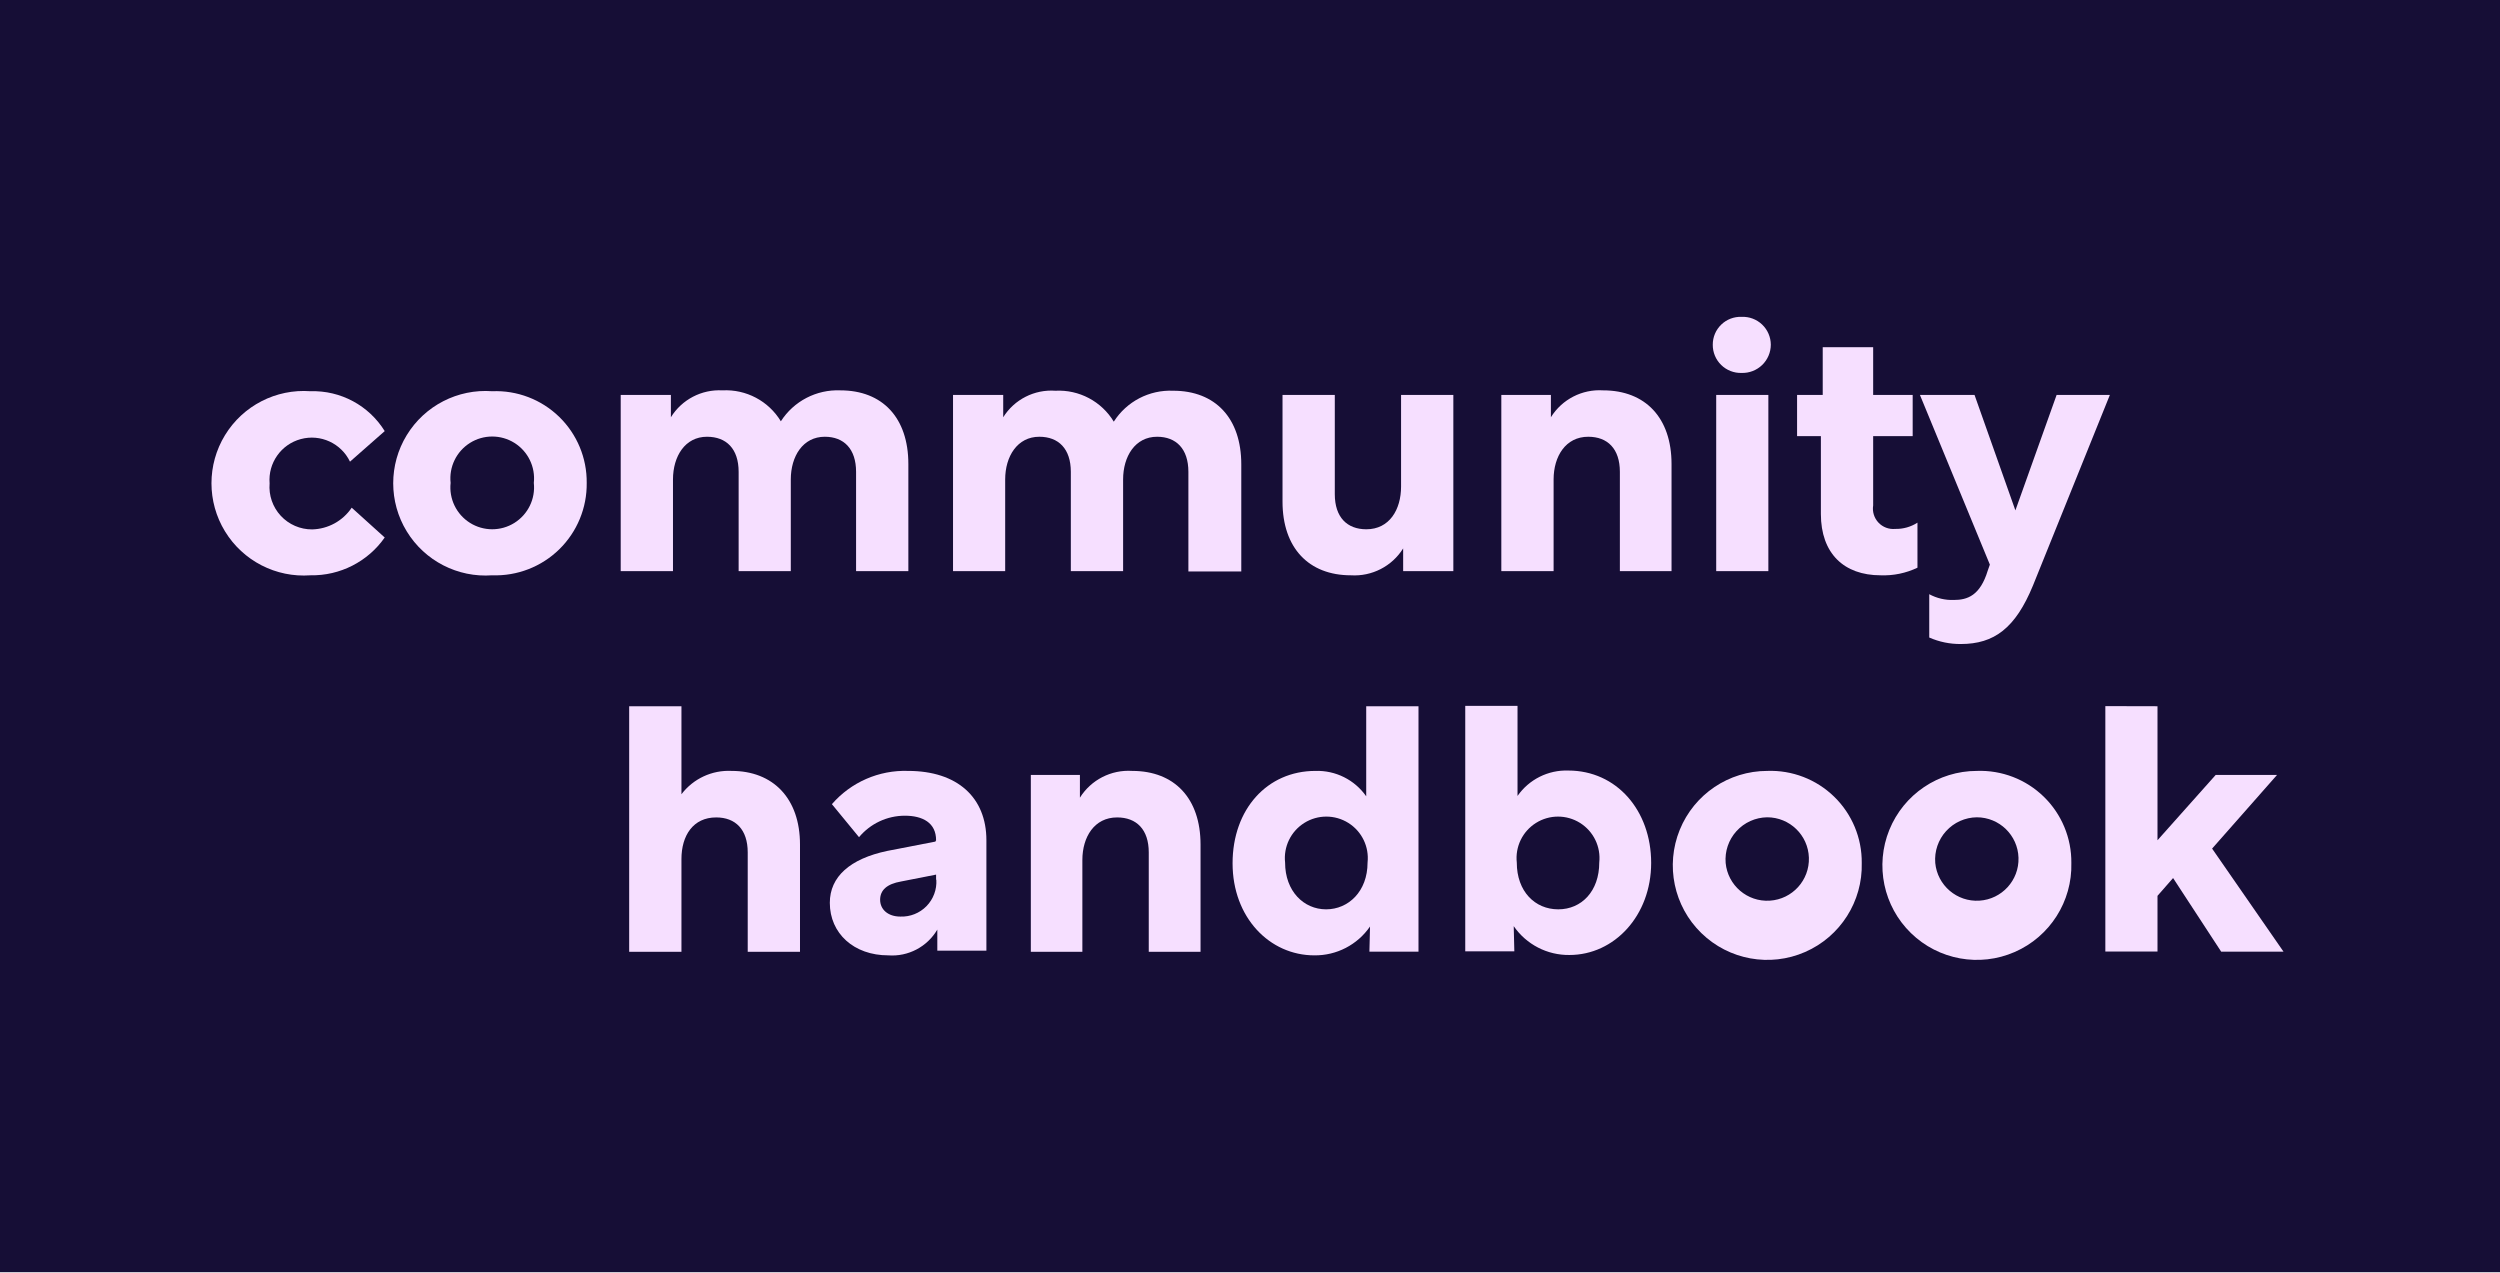
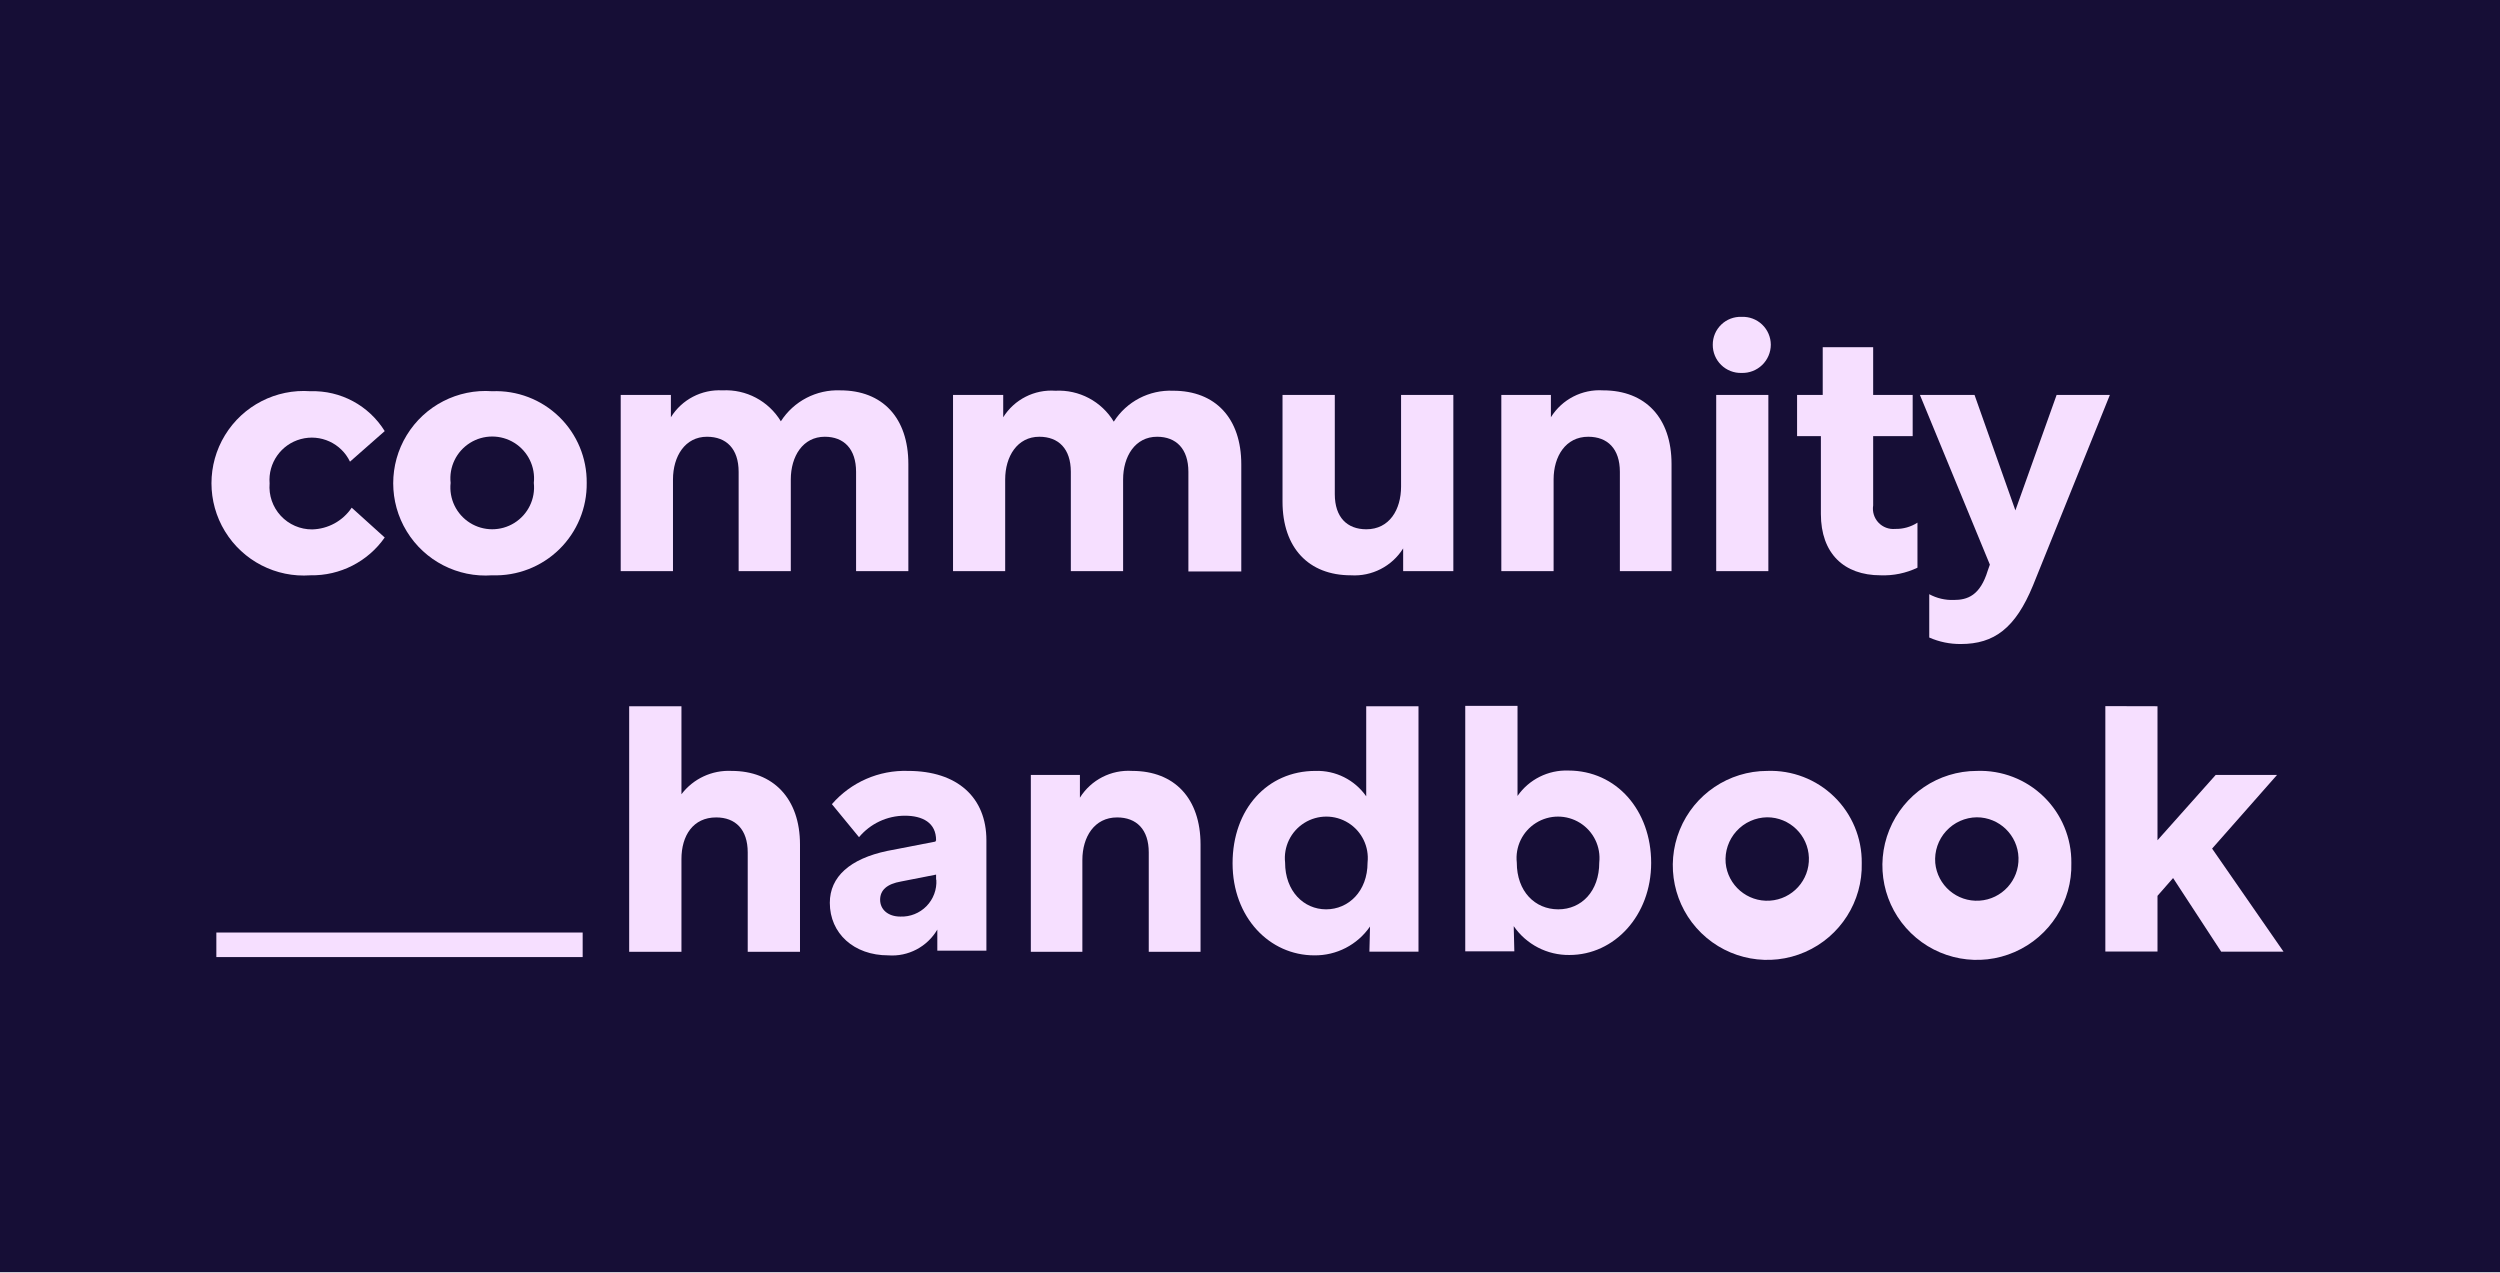
<svg xmlns="http://www.w3.org/2000/svg" viewBox="0 0 203.72 103.67">
  <defs>
-     <style>.cls-1{fill:#160e36;}.cls-2{fill:#f6dfff;}</style>
+     <style>.cls-1{fill:#160e36;}.cls-2{stroke:#f6dfff;stroke-miterlimit:10;stroke-width:2px;}.cls-3{fill:#f6dfff;}</style>
  </defs>
  <g id="Layer_2" data-name="Layer 2">
    <g id="Layer_1-2" data-name="Layer 1">
      <rect class="cls-1" width="203.72" height="103.67" />
      <line class="cls-2" x1="47.48" y1="76.99" x2="17.63" y2="76.99" />
-       <path class="cls-2" d="M51.27,57.55h4.26v7.17a4.83,4.83,0,0,1,4.09-1.9c3.38,0,5.57,2.24,5.57,6v8.74H60.93v-8.1c0-1.87-1-2.85-2.57-2.85-1.88,0-2.83,1.48-2.83,3.39v7.56H51.27Z" />
-       <path class="cls-2" d="M76.28,68.47c0-1.43-1.1-2-2.55-2A4.87,4.87,0,0,0,70,68.22l-2.21-2.69A7.87,7.87,0,0,1,74,62.82c4,0,6.38,2.15,6.38,5.65v9h-4V75.75a4.27,4.27,0,0,1-4,2.1c-2.8,0-4.76-1.79-4.76-4.28,0-2.13,1.65-3.59,4.68-4.23l3.92-.76Zm0,3.22v-.42l-2.85.56c-1.15.2-1.71.7-1.71,1.49s.64,1.37,1.65,1.37A2.83,2.83,0,0,0,76.3,71.69Z" />
-       <path class="cls-2" d="M88,63.15V65a4.67,4.67,0,0,1,4.26-2.18c3.45,0,5.57,2.24,5.57,6v8.74H93.61v-8.1c0-1.87-1-2.85-2.58-2.85-1.85,0-2.83,1.59-2.83,3.47v7.48H84V63.15Z" />
-       <path class="cls-2" d="M111.64,75.5a5.43,5.43,0,0,1-4.54,2.35c-3.64,0-6.66-3.08-6.66-7.5s2.83-7.53,6.75-7.53a4.86,4.86,0,0,1,4.14,2.07V57.55h4.26v20h-4Zm-.2-5.21a3.38,3.38,0,1,0-6.72,0c0,2.33,1.52,3.81,3.34,3.81S111.44,72.64,111.44,70.29Z" />
-       <path class="cls-2" d="M123.4,77.52h-4v-20h4.26v7.34a4.84,4.84,0,0,1,4.14-2.07c3.92,0,6.75,3.24,6.75,7.53s-3,7.5-6.66,7.5a5.43,5.43,0,0,1-4.54-2.35Zm6.92-7.23a3.38,3.38,0,1,0-6.72,0c0,2.35,1.48,3.81,3.38,3.81S130.32,72.62,130.32,70.29Z" />
-       <path class="cls-2" d="M151.71,70.32a7.7,7.7,0,1,1-7.7-7.5A7.43,7.43,0,0,1,151.71,70.32Zm-11.09,0A3.4,3.4,0,1,0,144,66.6,3.44,3.44,0,0,0,140.62,70.32Z" />
-       <path class="cls-2" d="M168.79,70.32a7.7,7.7,0,1,1-7.7-7.5A7.43,7.43,0,0,1,168.79,70.32Zm-11.09,0a3.4,3.4,0,1,0,3.39-3.72A3.44,3.44,0,0,0,157.7,70.32Z" />
-       <path class="cls-2" d="M175.81,57.55V68.47l4.74-5.32h5l-5.29,6,5.82,8.4H181l-3.92-6L175.81,73v4.54h-4.25v-20Z" />
-       <path class="cls-2" d="M31.35,43.8a7.22,7.22,0,0,1-6.05,3.08,7.52,7.52,0,1,1,0-15,6.86,6.86,0,0,1,6.05,3.25l-2.83,2.49a3.45,3.45,0,0,0-6.55,1.77,3.46,3.46,0,0,0,3.47,3.75,4,4,0,0,0,3.22-1.77Z" />
-       <path class="cls-2" d="M47.81,39.35a7.44,7.44,0,0,1-7.7,7.53,7.52,7.52,0,1,1,0-15A7.4,7.4,0,0,1,47.81,39.35Zm-11.09,0a3.41,3.41,0,1,0,6.78,0,3.41,3.41,0,1,0-6.78,0Z" />
-       <path class="cls-2" d="M54.67,32.18V34a4.64,4.64,0,0,1,4.2-2.19,5.24,5.24,0,0,1,4.76,2.52,5.49,5.49,0,0,1,4.85-2.52c3.44,0,5.54,2.24,5.54,6v8.73H69.76V38.45c0-1.88-1-2.86-2.55-2.86-1.79,0-2.77,1.6-2.77,3.48v7.47H60.19V38.45c0-1.88-1-2.86-2.58-2.86-1.79,0-2.77,1.6-2.77,3.48v7.47H50.58V32.18Z" />
-       <path class="cls-2" d="M81.75,32.18V34A4.63,4.63,0,0,1,86,31.84a5.24,5.24,0,0,1,4.76,2.52,5.46,5.46,0,0,1,4.84-2.52c3.44,0,5.55,2.24,5.55,6v8.73H96.84V38.45c0-1.88-1-2.86-2.55-2.86-1.79,0-2.77,1.6-2.77,3.48v7.47H87.26V38.45c0-1.88-1-2.86-2.57-2.86-1.79,0-2.78,1.6-2.78,3.48v7.47H77.66V32.18Z" />
-       <path class="cls-2" d="M108.77,32.18v8.09c0,1.88,1,2.86,2.57,2.86,1.88,0,2.83-1.6,2.83-3.48V32.18h4.26V46.54h-4.09V44.69a4.68,4.68,0,0,1-4.26,2.19c-3.44,0-5.57-2.24-5.57-6V32.18Z" />
-       <path class="cls-2" d="M126.38,32.18V34a4.66,4.66,0,0,1,4.26-2.19c3.44,0,5.57,2.24,5.57,6v8.73H132V38.45c0-1.88-1-2.86-2.58-2.86-1.84,0-2.82,1.6-2.82,3.48v7.47h-4.26V32.18Z" />
-       <path class="cls-2" d="M144.3,28.09a2.31,2.31,0,0,1-2.38,2.3,2.28,2.28,0,0,1-2.35-2.3,2.26,2.26,0,0,1,2.35-2.27A2.28,2.28,0,0,1,144.3,28.09Zm-4.45,4.09h4.25V46.54h-4.25Z" />
-       <path class="cls-2" d="M148.53,32.18V28.29h4.11v3.89h3.22v3.36h-3.22v5.65a1.66,1.66,0,0,0,1.8,1.91,3.2,3.2,0,0,0,1.81-.51v3.67a6.38,6.38,0,0,1-3,.62c-3,0-4.87-1.79-4.87-5V35.54h-1.94V32.18Z" />
-       <path class="cls-2" d="M156.45,32.18h4.45l3.33,9.41,3.36-9.41h4.34l-6.27,15.54c-1.43,3.47-3.16,4.76-5.88,4.76a6.25,6.25,0,0,1-2.57-.53V48.42a3.92,3.92,0,0,0,2,.47c1.12,0,2.15-.36,2.77-2.4l.17-.48Z" />
+       <path class="cls-3" d="M51.27,57.55h4.26v7.17a4.83,4.83,0,0,1,4.09-1.9c3.38,0,5.57,2.24,5.57,6v8.74H60.93v-8.1c0-1.87-1-2.85-2.57-2.85-1.88,0-2.83,1.48-2.83,3.39v7.56H51.27Z" />
+       <path class="cls-3" d="M76.28,68.47c0-1.43-1.1-2-2.55-2A4.87,4.87,0,0,0,70,68.22l-2.21-2.69A7.87,7.87,0,0,1,74,62.82c4,0,6.38,2.15,6.38,5.65v9h-4V75.75a4.27,4.27,0,0,1-4,2.1c-2.8,0-4.76-1.79-4.76-4.28,0-2.13,1.65-3.59,4.68-4.23l3.92-.76Zm0,3.22v-.42l-2.85.56c-1.15.2-1.71.7-1.71,1.49s.64,1.37,1.65,1.37A2.83,2.83,0,0,0,76.3,71.69Z" />
+       <path class="cls-3" d="M88,63.15V65a4.67,4.67,0,0,1,4.26-2.18c3.45,0,5.57,2.24,5.57,6v8.74H93.61v-8.1c0-1.87-1-2.85-2.58-2.85-1.85,0-2.83,1.59-2.83,3.47v7.48H84V63.15Z" />
+       <path class="cls-3" d="M111.64,75.5a5.43,5.43,0,0,1-4.54,2.35c-3.64,0-6.66-3.08-6.66-7.5s2.83-7.53,6.75-7.53a4.86,4.86,0,0,1,4.14,2.07V57.55h4.26v20h-4Zm-.2-5.21a3.38,3.38,0,1,0-6.72,0c0,2.33,1.52,3.81,3.34,3.81S111.44,72.64,111.44,70.29Z" />
+       <path class="cls-3" d="M123.4,77.52h-4v-20h4.26v7.34a4.84,4.84,0,0,1,4.14-2.07c3.92,0,6.75,3.24,6.75,7.53s-3,7.5-6.66,7.5a5.43,5.43,0,0,1-4.54-2.35Zm6.92-7.23a3.38,3.38,0,1,0-6.72,0c0,2.35,1.48,3.81,3.38,3.81S130.32,72.62,130.32,70.29Z" />
+       <path class="cls-3" d="M151.71,70.32a7.7,7.7,0,1,1-7.7-7.5A7.43,7.43,0,0,1,151.71,70.32Zm-11.09,0A3.4,3.4,0,1,0,144,66.6,3.44,3.44,0,0,0,140.62,70.32Z" />
+       <path class="cls-3" d="M168.79,70.32a7.7,7.7,0,1,1-7.7-7.5A7.43,7.43,0,0,1,168.79,70.32Zm-11.09,0a3.4,3.4,0,1,0,3.39-3.72A3.44,3.44,0,0,0,157.7,70.32Z" />
+       <path class="cls-3" d="M175.81,57.55V68.47l4.74-5.32h5l-5.29,6,5.82,8.4H181l-3.92-6L175.81,73v4.54h-4.25v-20Z" />
+       <path class="cls-3" d="M31.35,43.8a7.22,7.22,0,0,1-6.05,3.08,7.52,7.52,0,1,1,0-15,6.86,6.86,0,0,1,6.05,3.25l-2.83,2.49a3.45,3.45,0,0,0-6.55,1.77,3.46,3.46,0,0,0,3.47,3.75,4,4,0,0,0,3.22-1.77Z" />
+       <path class="cls-3" d="M47.81,39.35a7.44,7.44,0,0,1-7.7,7.53,7.52,7.52,0,1,1,0-15A7.4,7.4,0,0,1,47.81,39.35Zm-11.09,0a3.41,3.41,0,1,0,6.78,0,3.41,3.41,0,1,0-6.78,0Z" />
+       <path class="cls-3" d="M54.67,32.18V34a4.64,4.64,0,0,1,4.2-2.19,5.24,5.24,0,0,1,4.76,2.52,5.49,5.49,0,0,1,4.85-2.52c3.44,0,5.54,2.24,5.54,6v8.73H69.76V38.45c0-1.88-1-2.86-2.55-2.86-1.79,0-2.77,1.6-2.77,3.48v7.47H60.19V38.45c0-1.88-1-2.86-2.58-2.86-1.79,0-2.77,1.6-2.77,3.48v7.47H50.58V32.18Z" />
+       <path class="cls-3" d="M81.75,32.18V34A4.63,4.63,0,0,1,86,31.84a5.24,5.24,0,0,1,4.76,2.52,5.46,5.46,0,0,1,4.84-2.52c3.44,0,5.55,2.24,5.55,6v8.73H96.84V38.45c0-1.88-1-2.86-2.55-2.86-1.79,0-2.77,1.6-2.77,3.48v7.47H87.26V38.45c0-1.88-1-2.86-2.57-2.86-1.79,0-2.78,1.6-2.78,3.48v7.47H77.66V32.18Z" />
+       <path class="cls-3" d="M108.77,32.18v8.09c0,1.88,1,2.86,2.57,2.86,1.88,0,2.83-1.6,2.83-3.48V32.18h4.26V46.54h-4.09V44.69a4.68,4.68,0,0,1-4.26,2.19c-3.44,0-5.57-2.24-5.57-6V32.18Z" />
+       <path class="cls-3" d="M126.38,32.18V34a4.66,4.66,0,0,1,4.26-2.19c3.44,0,5.57,2.24,5.57,6v8.73H132V38.45c0-1.88-1-2.86-2.58-2.86-1.84,0-2.82,1.6-2.82,3.48v7.47h-4.26V32.18Z" />
+       <path class="cls-3" d="M144.3,28.09a2.31,2.31,0,0,1-2.38,2.3,2.28,2.28,0,0,1-2.35-2.3,2.26,2.26,0,0,1,2.35-2.27A2.28,2.28,0,0,1,144.3,28.09Zm-4.45,4.09h4.25V46.54h-4.25Z" />
+       <path class="cls-3" d="M148.53,32.18V28.29h4.11v3.89h3.22v3.36h-3.22v5.65a1.66,1.66,0,0,0,1.8,1.91,3.2,3.2,0,0,0,1.81-.51v3.67a6.38,6.38,0,0,1-3,.62c-3,0-4.87-1.79-4.87-5V35.54h-1.94V32.18Z" />
+       <path class="cls-3" d="M156.45,32.18h4.45l3.33,9.41,3.36-9.41h4.34l-6.27,15.54c-1.43,3.47-3.16,4.76-5.88,4.76a6.25,6.25,0,0,1-2.57-.53V48.42a3.92,3.92,0,0,0,2,.47c1.12,0,2.15-.36,2.77-2.4l.17-.48Z" />
    </g>
  </g>
</svg>
